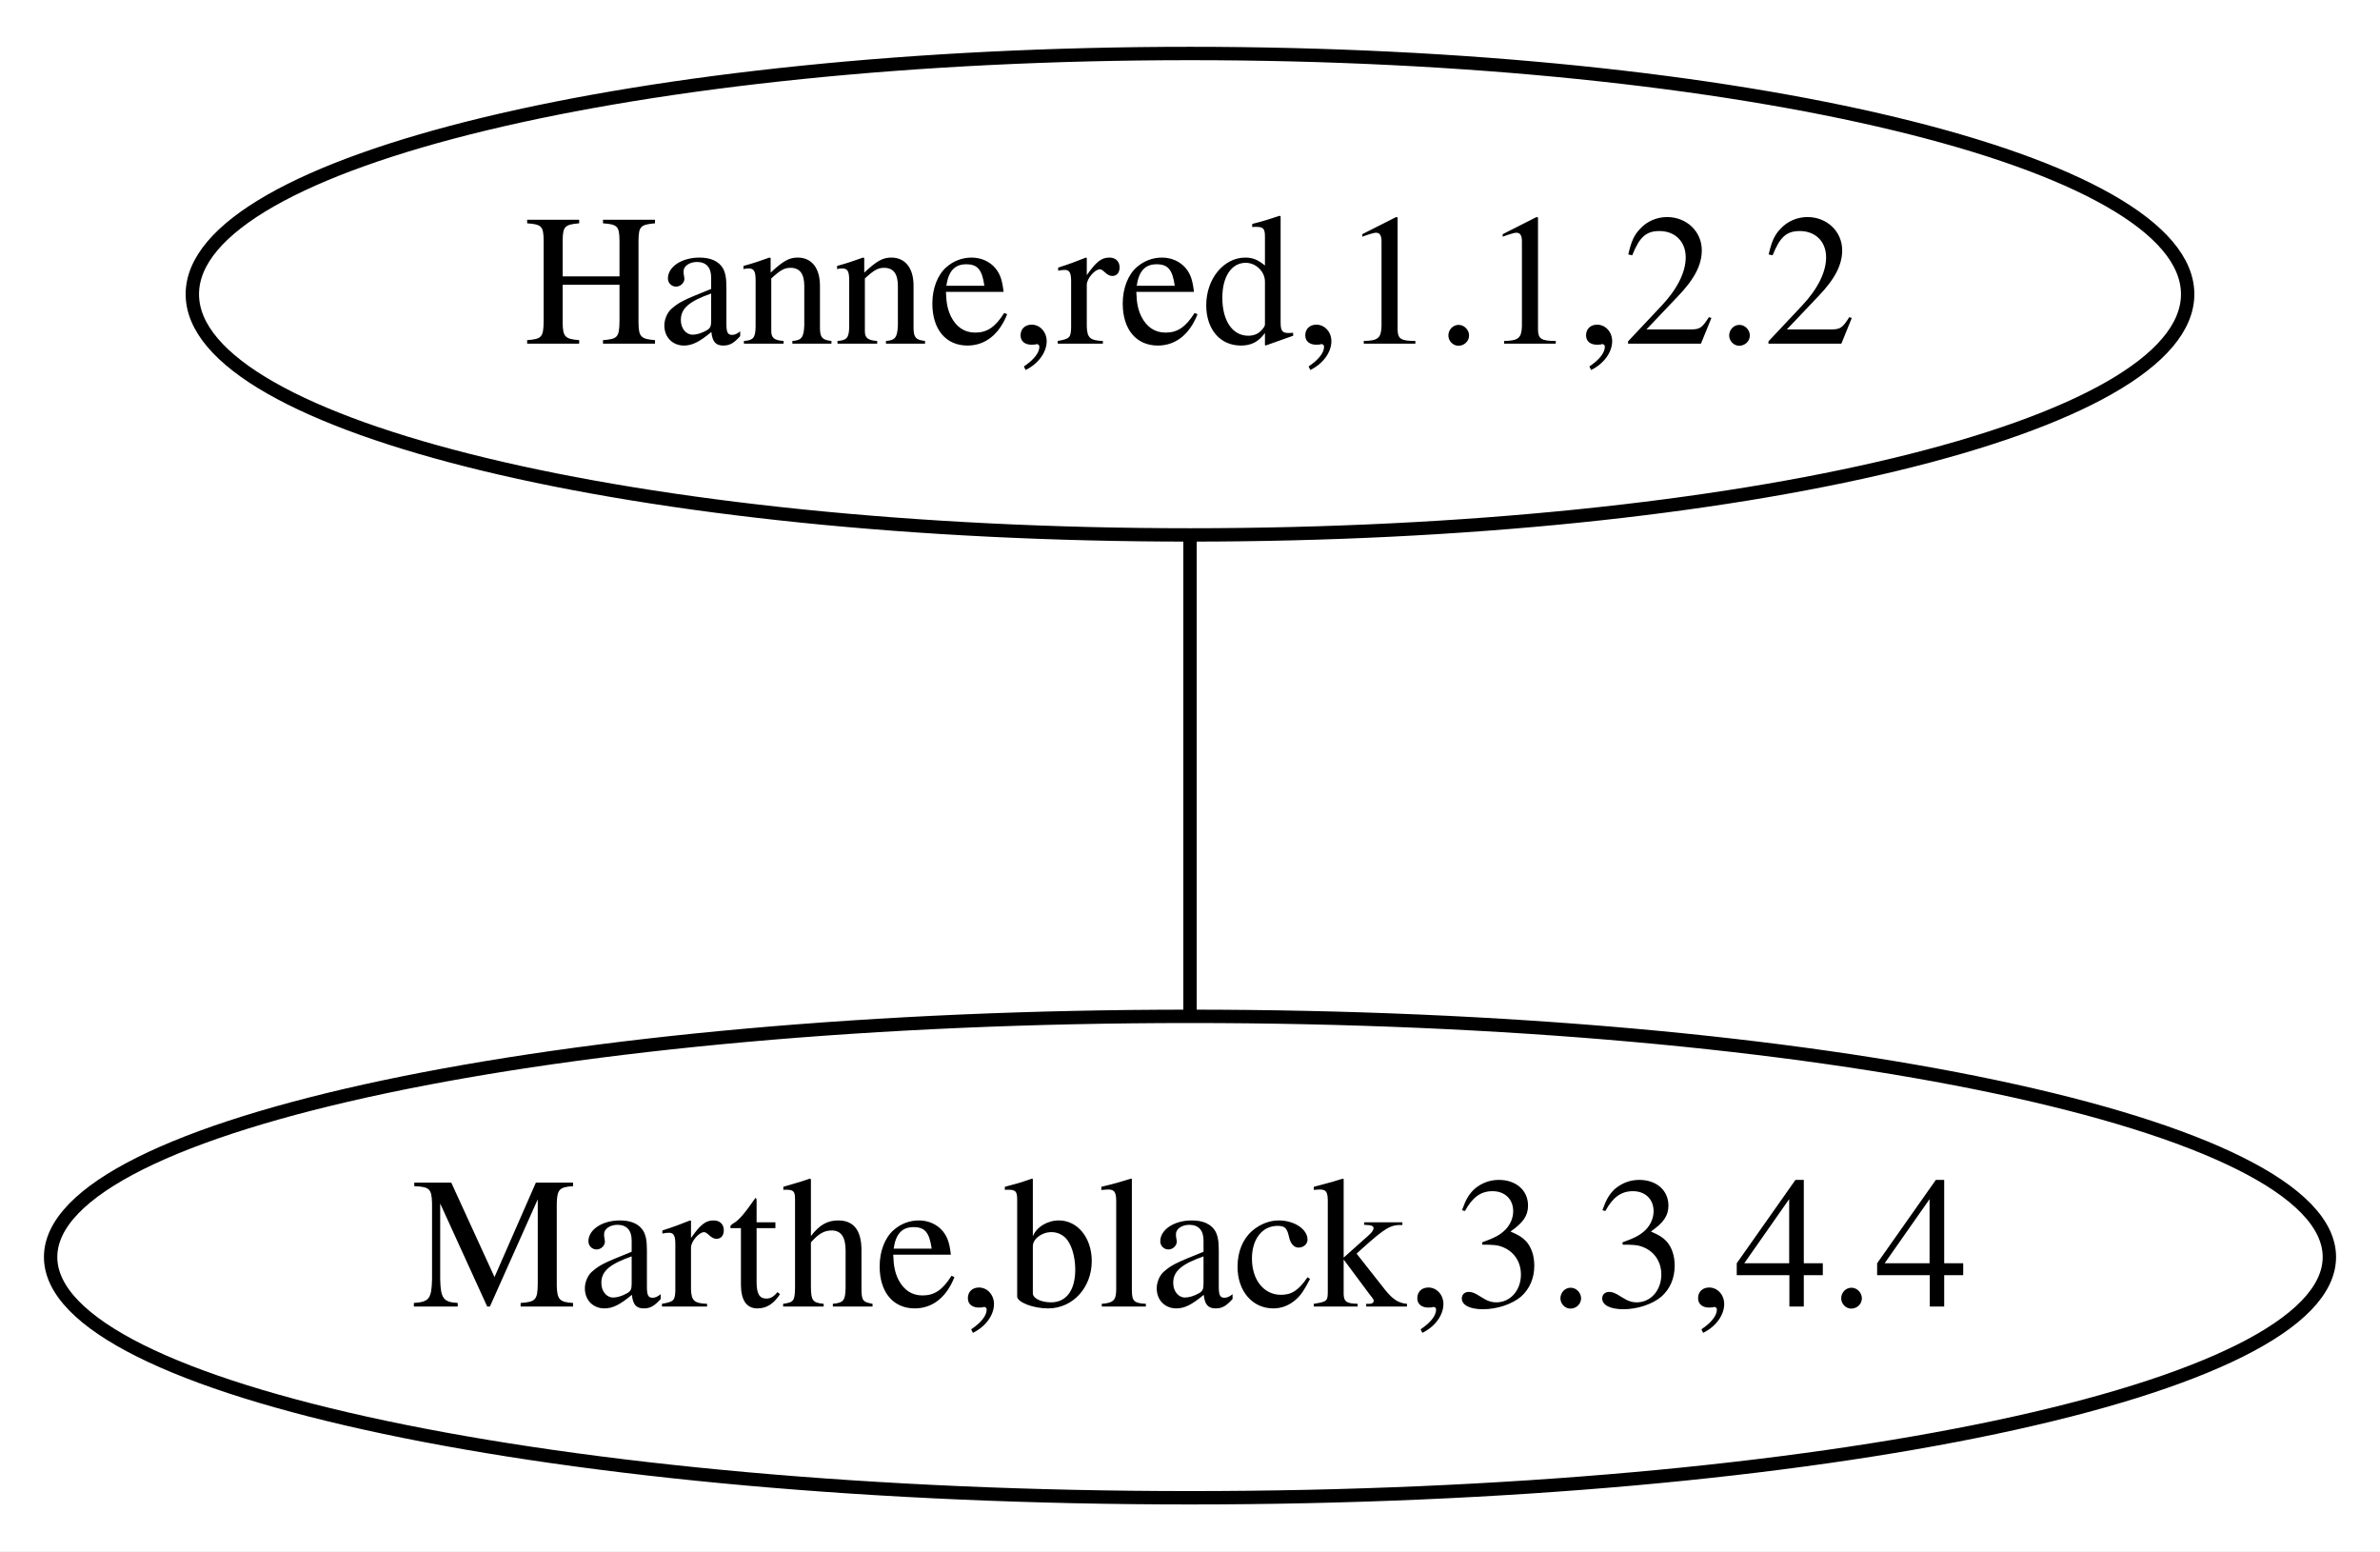
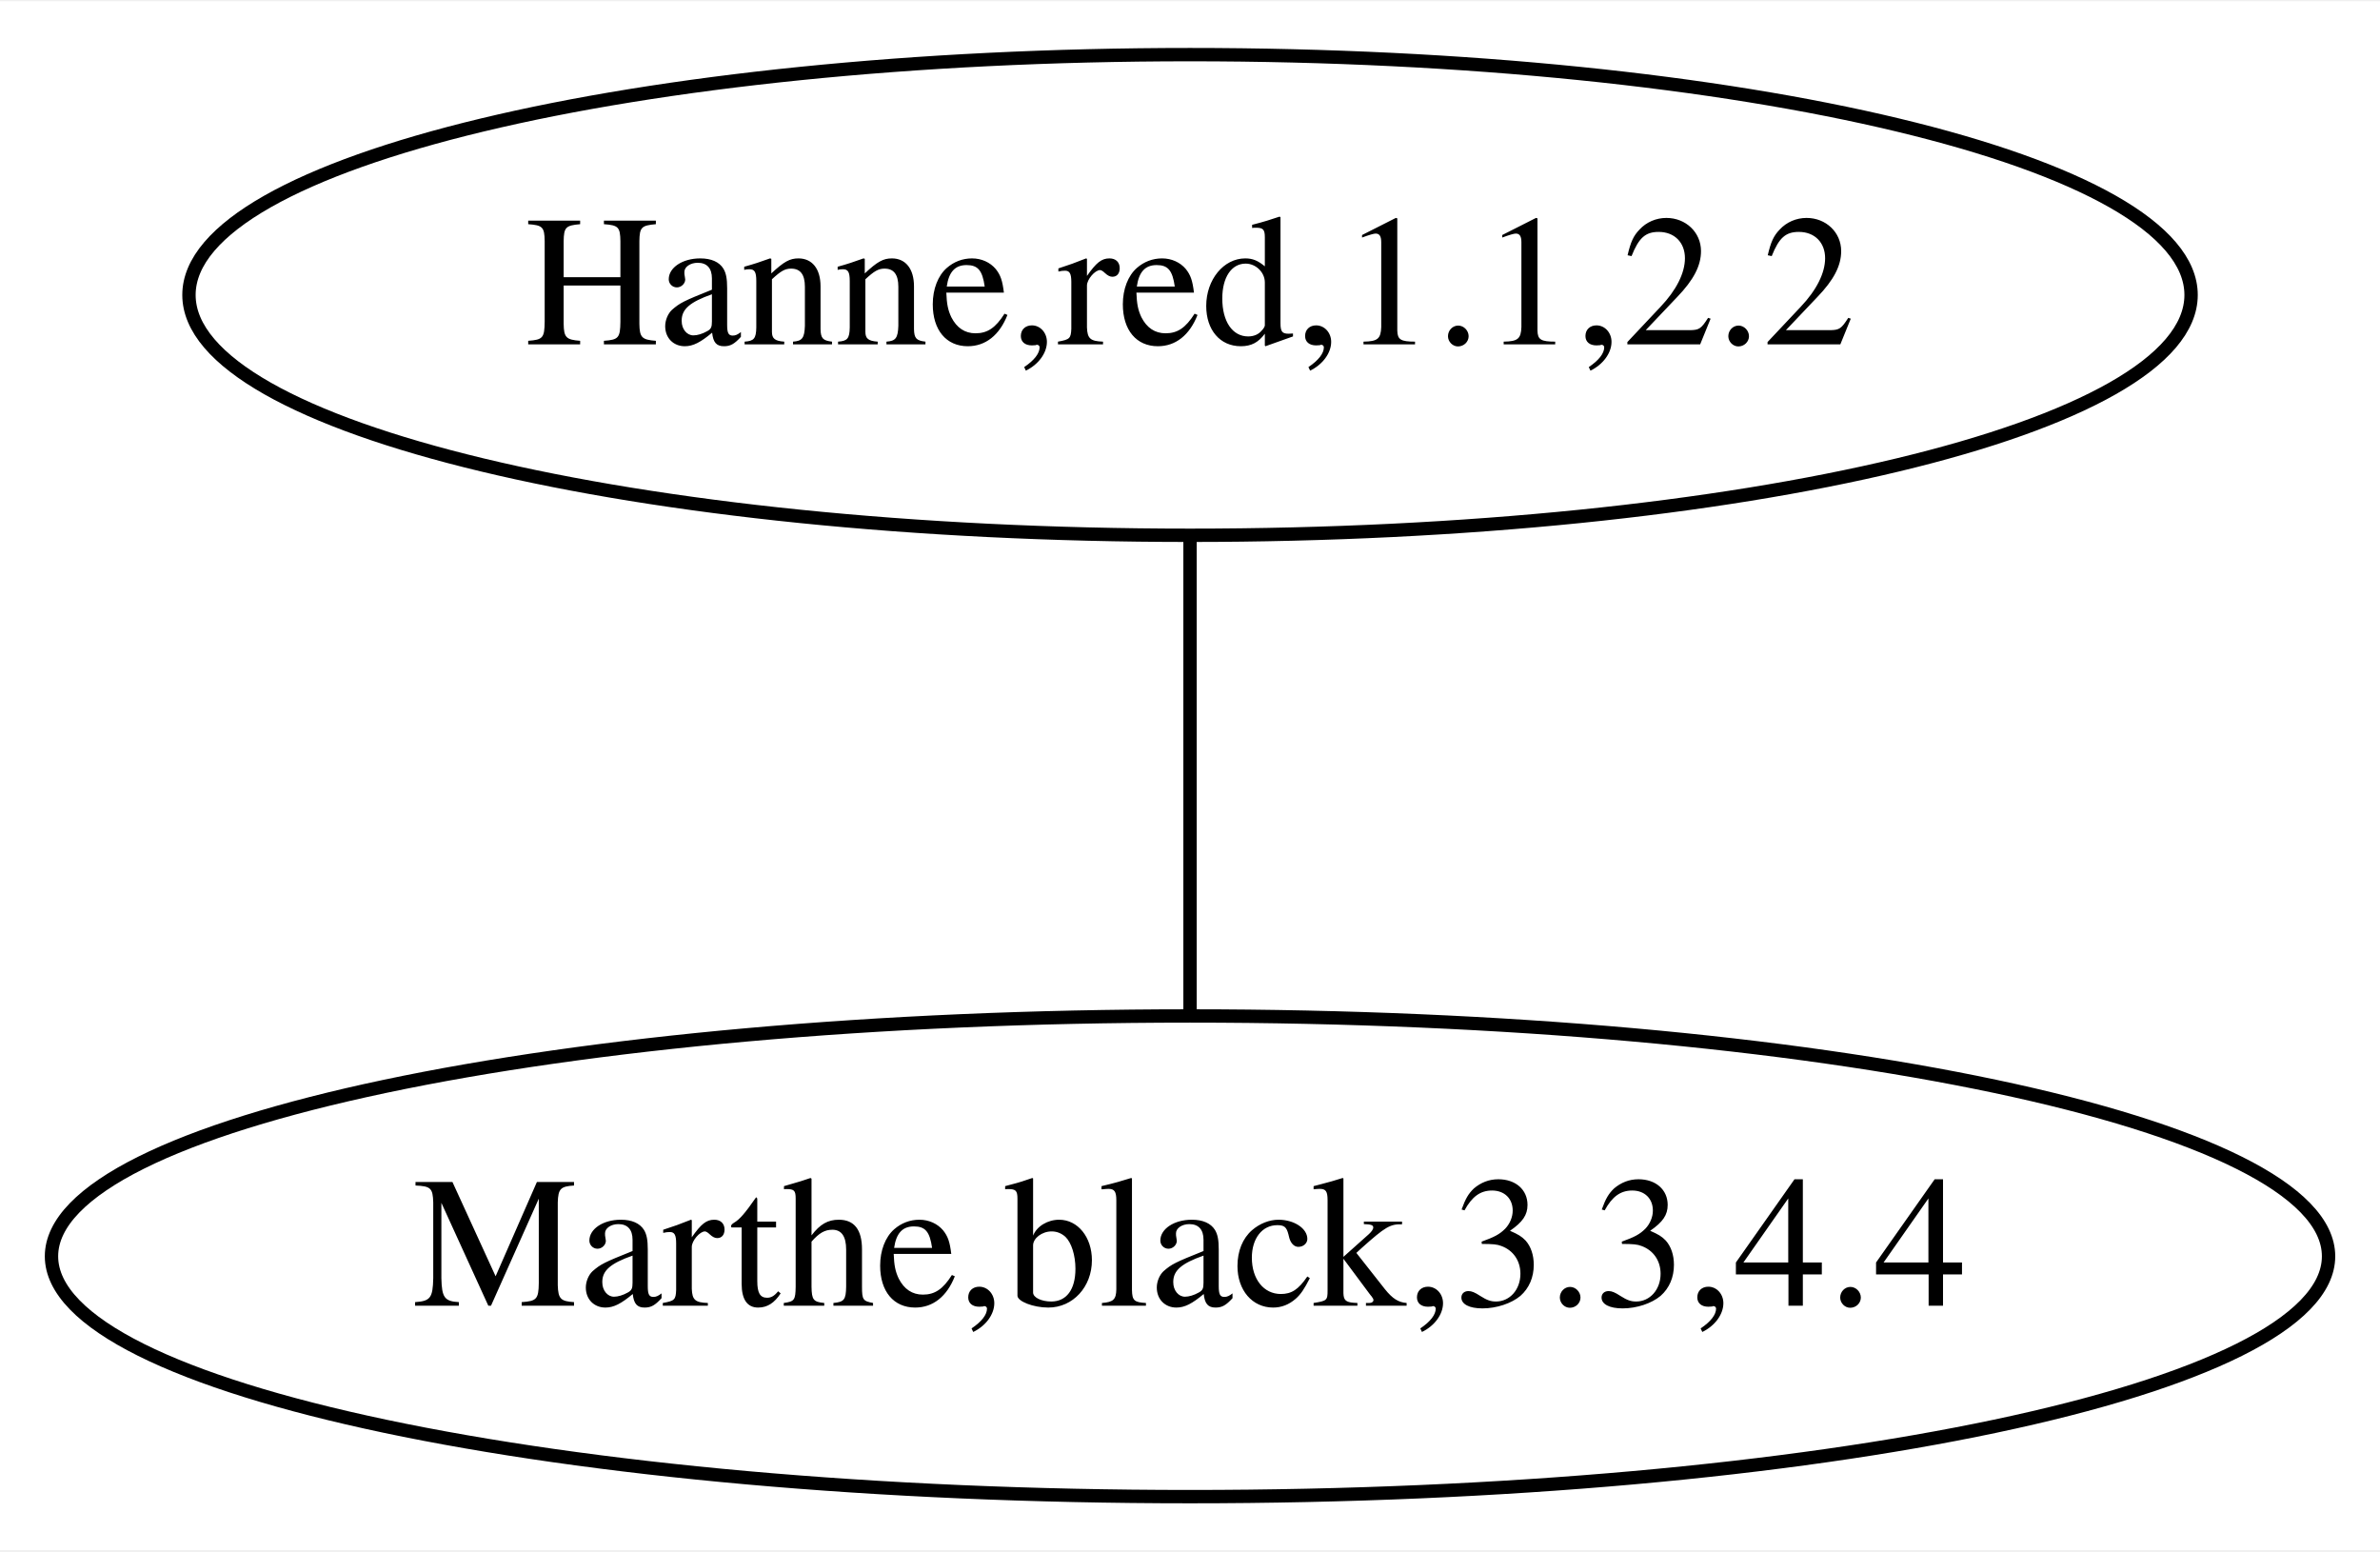
- <svg xmlns="http://www.w3.org/2000/svg" width="178pt" height="116pt" viewBox="0.00 0.00 178.00 116.00">
+ <svg xmlns="http://www.w3.org/2000/svg" width="178pt" height="116pt" viewBox="0.00 0.00 178.28 116.00">
  <g id="graph0" class="graph" transform="scale(1 1) rotate(0) translate(4 112)">
-     <polygon fill="white" stroke="none" points="-4,4 -4,-112 174,-112 174,4 -4,4" />
+     <polygon fill="white" stroke="none" points="-4,4 -4,-112 174.285,-112 174.285,4 -4,4" />
    <g id="node1" class="node">
-       <ellipse fill="none" stroke="black" cx="85" cy="-90" rx="74.615" ry="18" />
-       <text text-anchor="middle" x="85" y="-86.3" font-family="Times,serif" font-size="14.00">Hanne,red,1.1,2.2</text>
+       <ellipse fill="none" stroke="black" cx="85.142" cy="-90" rx="74.987" ry="18" />
+       <text text-anchor="middle" x="85.142" y="-86.3" font-family="Times,serif" font-size="14.00">Hanne,red,1.1,2.2</text>
    </g>
    <g id="node2" class="node">
-       <ellipse fill="none" stroke="black" cx="85" cy="-18" rx="85.214" ry="18" />
-       <text text-anchor="middle" x="85" y="-14.3" font-family="Times,serif" font-size="14.00">Marthe,black,3.3,4.4</text>
+       <ellipse fill="none" stroke="black" cx="85.142" cy="-18" rx="85.285" ry="18" />
+       <text text-anchor="middle" x="85.142" y="-14.3" font-family="Times,serif" font-size="14.00">Marthe,black,3.3,4.4</text>
    </g>
    <g id="edge1" class="edge">
-       <path fill="none" stroke="black" d="M85,-71.697C85,-60.846 85,-46.917 85,-36.104" />
+       <path fill="none" stroke="black" d="M85.142,-71.697C85.142,-60.846 85.142,-46.917 85.142,-36.104" />
    </g>
  </g>
</svg>
